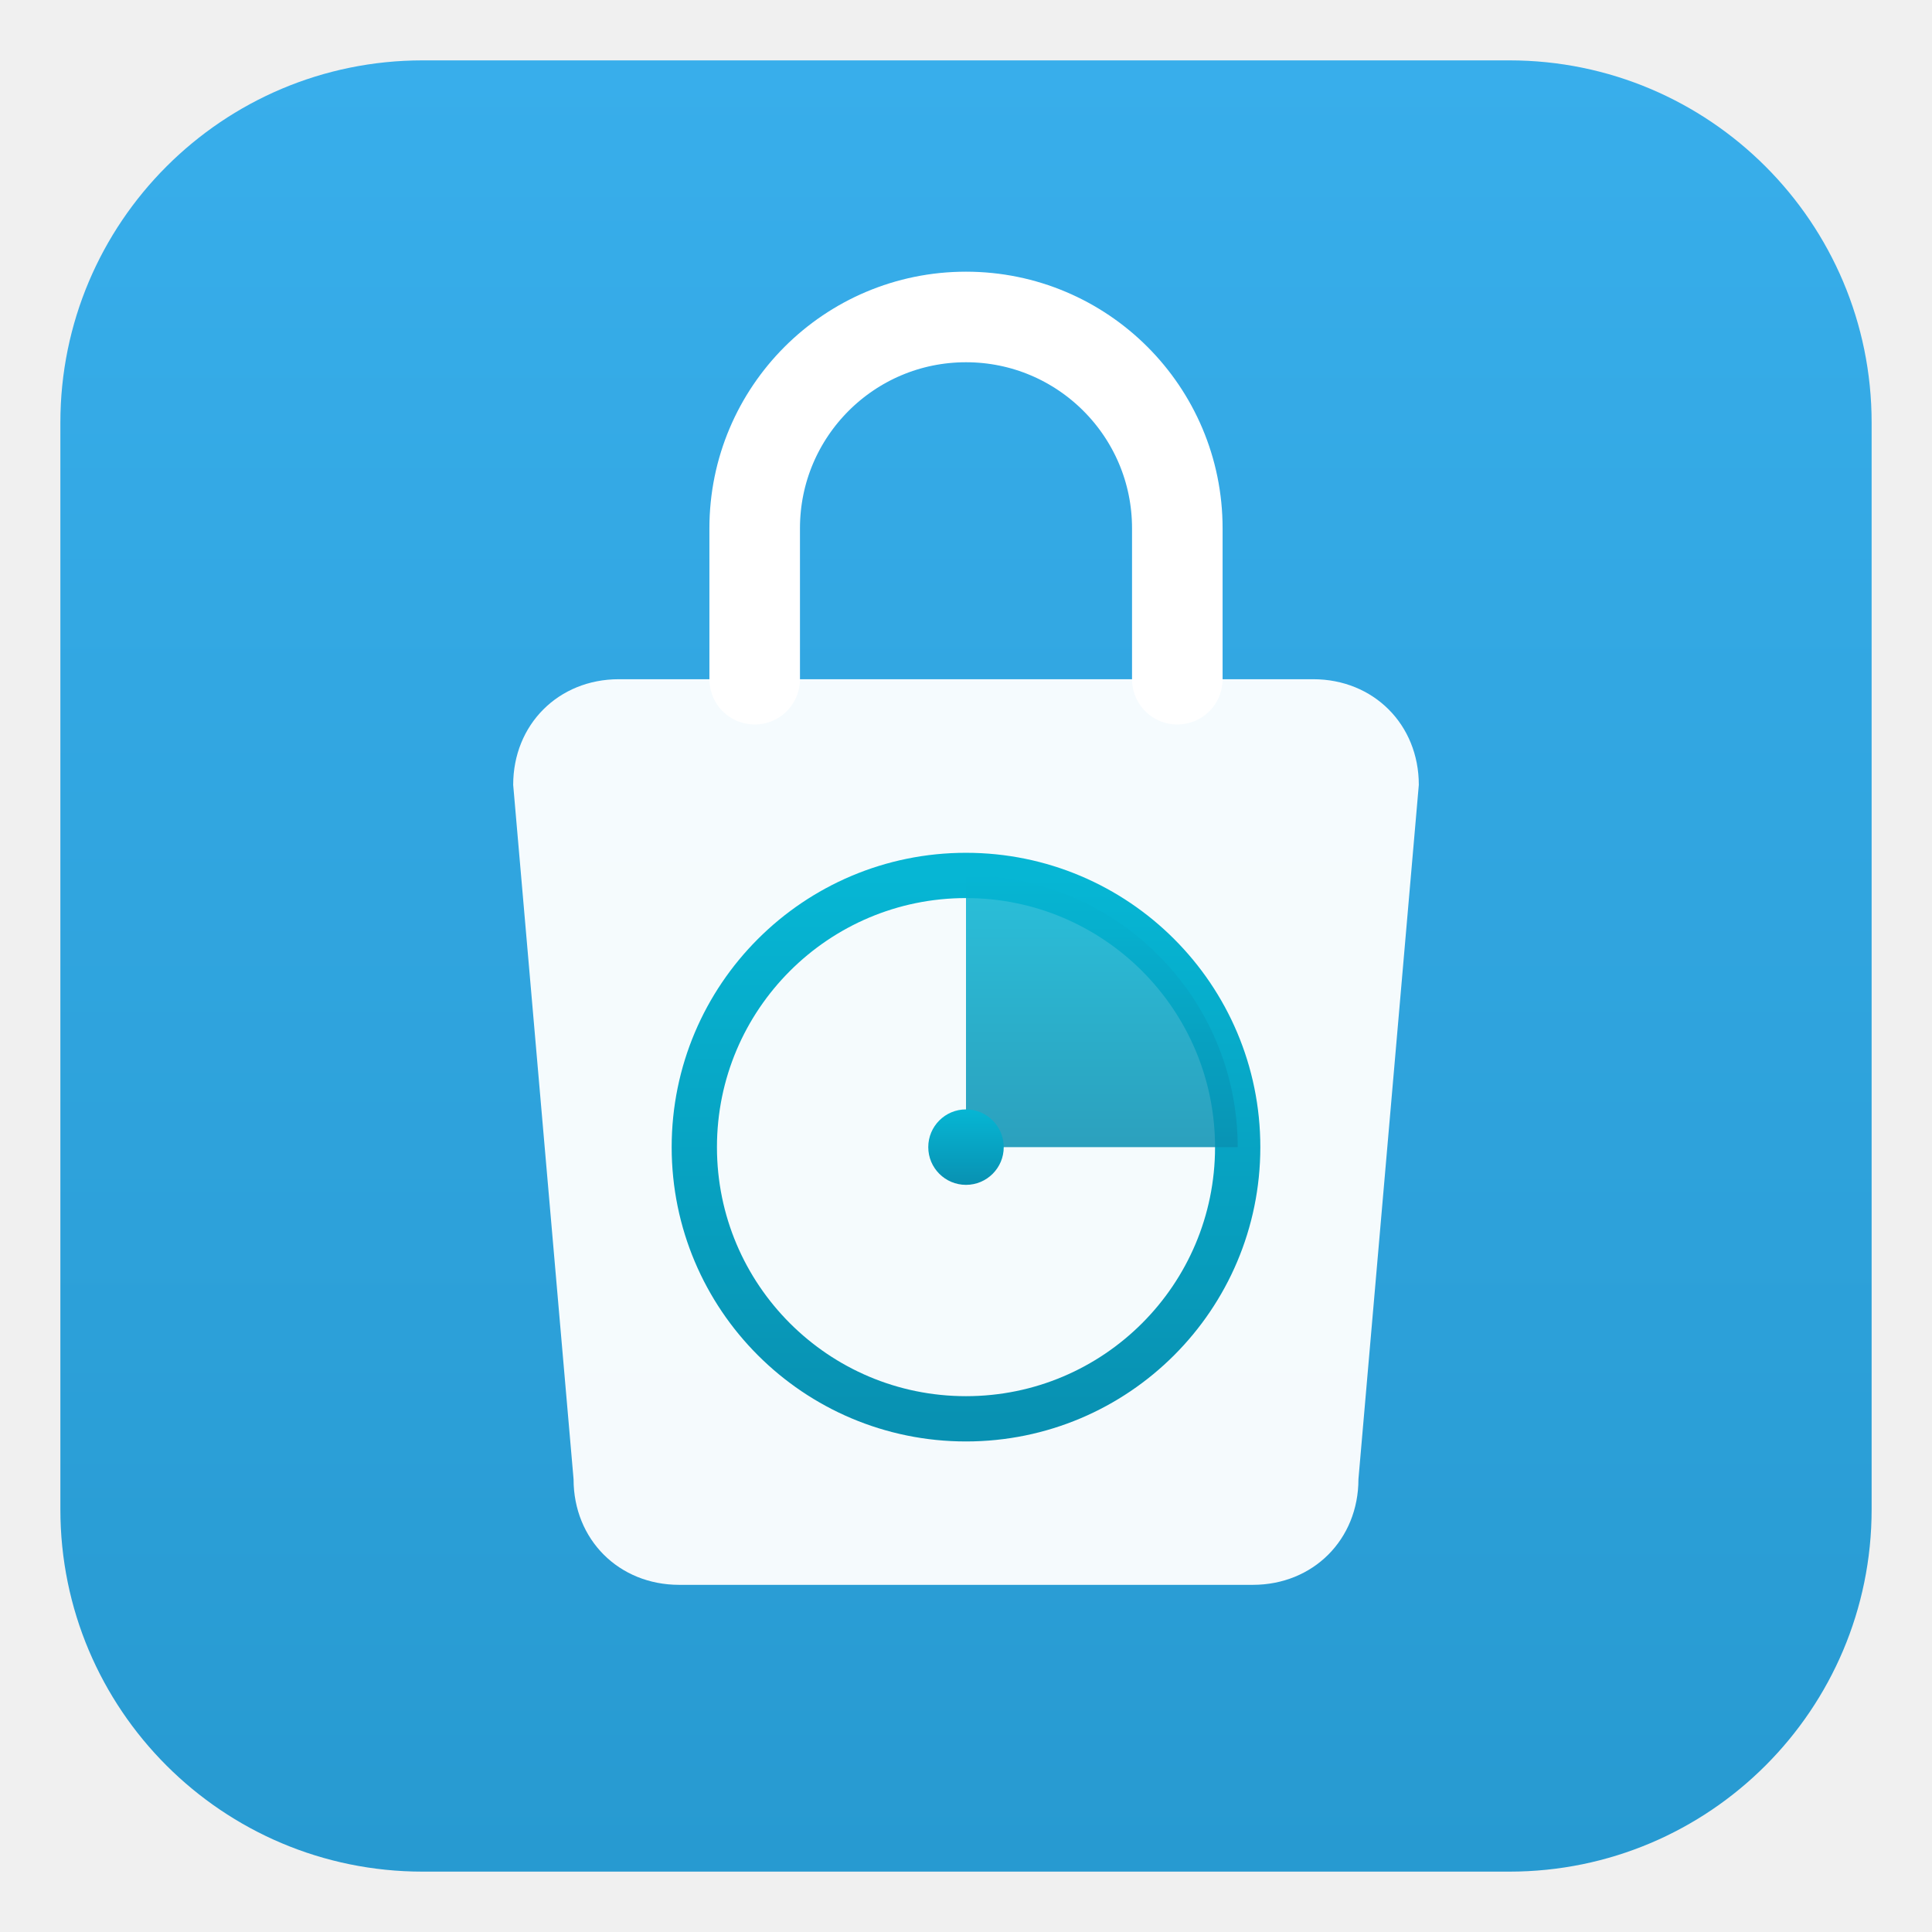
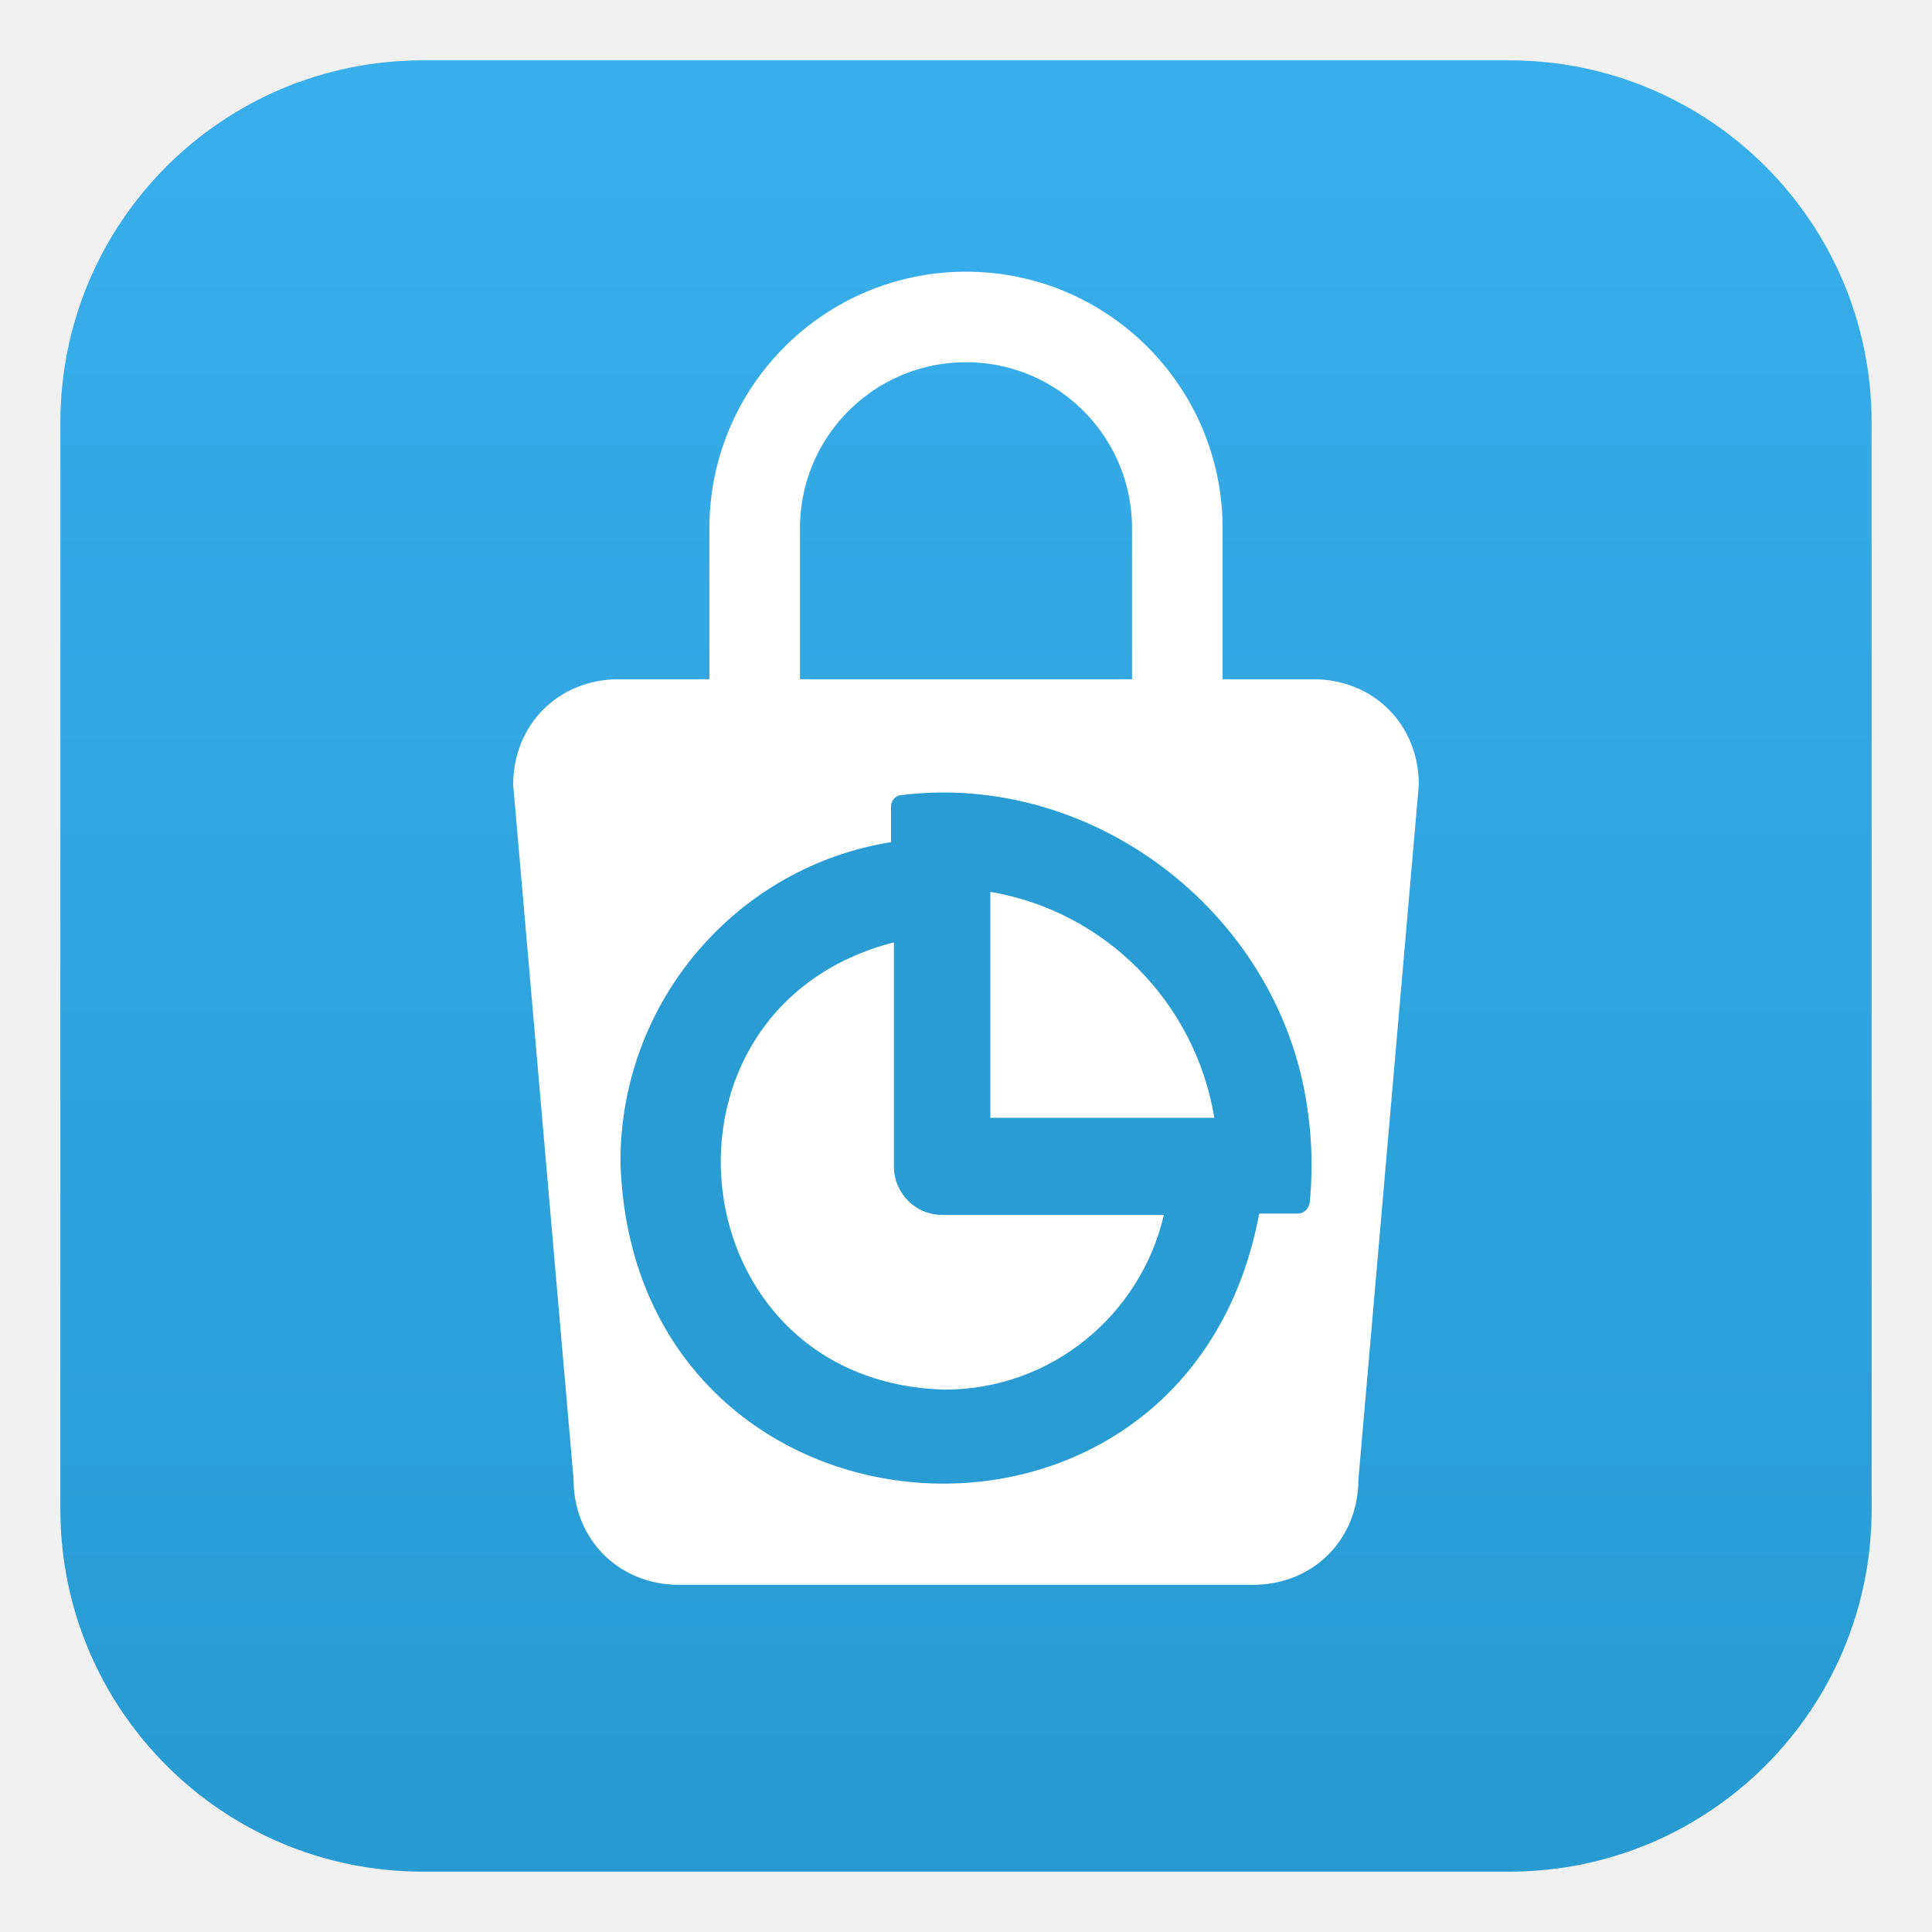
- <svg xmlns="http://www.w3.org/2000/svg" width="128" height="128" viewBox="0 0 128 128" fill="none">
-   <defs>
+ <svg xmlns="http://www.w3.org/2000/svg" width="128" height="128" viewBox="0 0 128 128" fill="none" version="1.1" id="svg6">
+   <defs id="defs4">
    <linearGradient id="storeGrad" x1="50%" y1="0%" x2="50%" y2="100%">
-       <stop offset="0%" stop-color="#38AEEB" />
-       <stop offset="100%" stop-color="#279AD1" />
+       <stop offset="0%" stop-color="#38AEEB" id="stop1" />
+       <stop offset="100%" stop-color="#279AD1" id="stop2" />
    </linearGradient>
    <linearGradient id="bagGrad" x1="50%" y1="0%" x2="50%" y2="100%">
-       <stop offset="0%" stop-color="#06b6d4" />
-       <stop offset="100%" stop-color="#0891b2" />
+       <stop offset="0%" stop-color="#06b6d4" id="stop3" />
+       <stop offset="100%" stop-color="#0891b2" id="stop4" />
    </linearGradient>
+     <clipPath clipPathUnits="userSpaceOnUse" id="clipPath13-5-0-5">
+       <path d="M 0,1080 H 1920 V 0 H 0 Z" transform="translate(-701.7802,-736.0265)" id="path13-5-9-9-5" />
+     </clipPath>
  </defs>
-   <rect x="4" y="4" width="120" height="120" rx="24" fill="url(#storeGrad)" />
-   <path d="M34 52 C34 48 37 45 41 45 L87 45 C91 45 94 48 94 52 L90 98 C90 102 87 105 83 105 L45 105 C41 105 38 102 38 98 Z" fill="white" fill-opacity="0.95" />
-   <path d="M50 45 L50 35 C50 27.268 56.268 21 64 21 C71.732 21 78 27.268 78 35 L78 45" stroke="white" stroke-width="6" stroke-linecap="round" fill="none" />
-   <circle cx="64" cy="76" r="18" fill="none" stroke="url(#bagGrad)" stroke-width="3" />
-   <path d="M64 76 L64 58 A18 18 0 0 1 82 76 Z" fill="url(#bagGrad)" fill-opacity="0.85" />
-   <circle cx="64" cy="76" r="2.5" fill="url(#bagGrad)" />
+   <rect x="4" y="4" width="120" height="120" rx="24" fill="url(#storeGrad)" id="rect4" />
+   <g id="g6">
+     <path d="M34 52 C34 48 37 45 41 45 L87 45 C91 45 94 48 94 52 L90 98 C90 102 87 105 83 105 L45 105 C41 105 38 102 38 98 Z" fill="white" fill-opacity="0.95" id="path4" style="fill:#ffffff;fill-opacity:1" />
+     <path d="M50 45 L50 35 C50 27.268 56.268 21 64 21 C71.732 21 78 27.268 78 35 L78 45" stroke="white" stroke-width="6" stroke-linecap="round" fill="none" id="path5" />
+   </g>
+   <path id="path12-2-2-4-2" d="M 0,0 V 97.439 C 49.745,89.109 88.983,49.787 97.216,0 Z m -19.786,-117.184 c -116.542,3.038 -133.697,164.342 -22.075,192.855 v -96.602 c 0,-11.553 9.377,-20.93 20.93,-20.93 H 75.323 C 65.206,-85.034 26.47,-117.184 -19.786,-117.184 M 138.087,0.6 C 127.92,86.087 46.216,149.834 -39.224,139.105 c -2.219,-0.46 -3.879,-2.428 -3.879,-4.772 v -15.447 c -66.574,-10.577 -117.463,-68.234 -117.463,-137.793 4.998,-171.804 245.69,-189.744 277.289,-22.354 h 17.024 c 2.456,0 4.507,2.26 4.87,4.604 1.234,11.768 1.079,25.232 -0.53,37.257" style="display:inline;fill:#299cd3;fill-opacity:1;fill-rule:nonzero;stroke:none;filter:url(#filter1)" transform="matrix(0.1526332,0,0,-0.15365,65.61275,74.05975)" clip-path="url(#clipPath13-5-0-5)" />
</svg>
